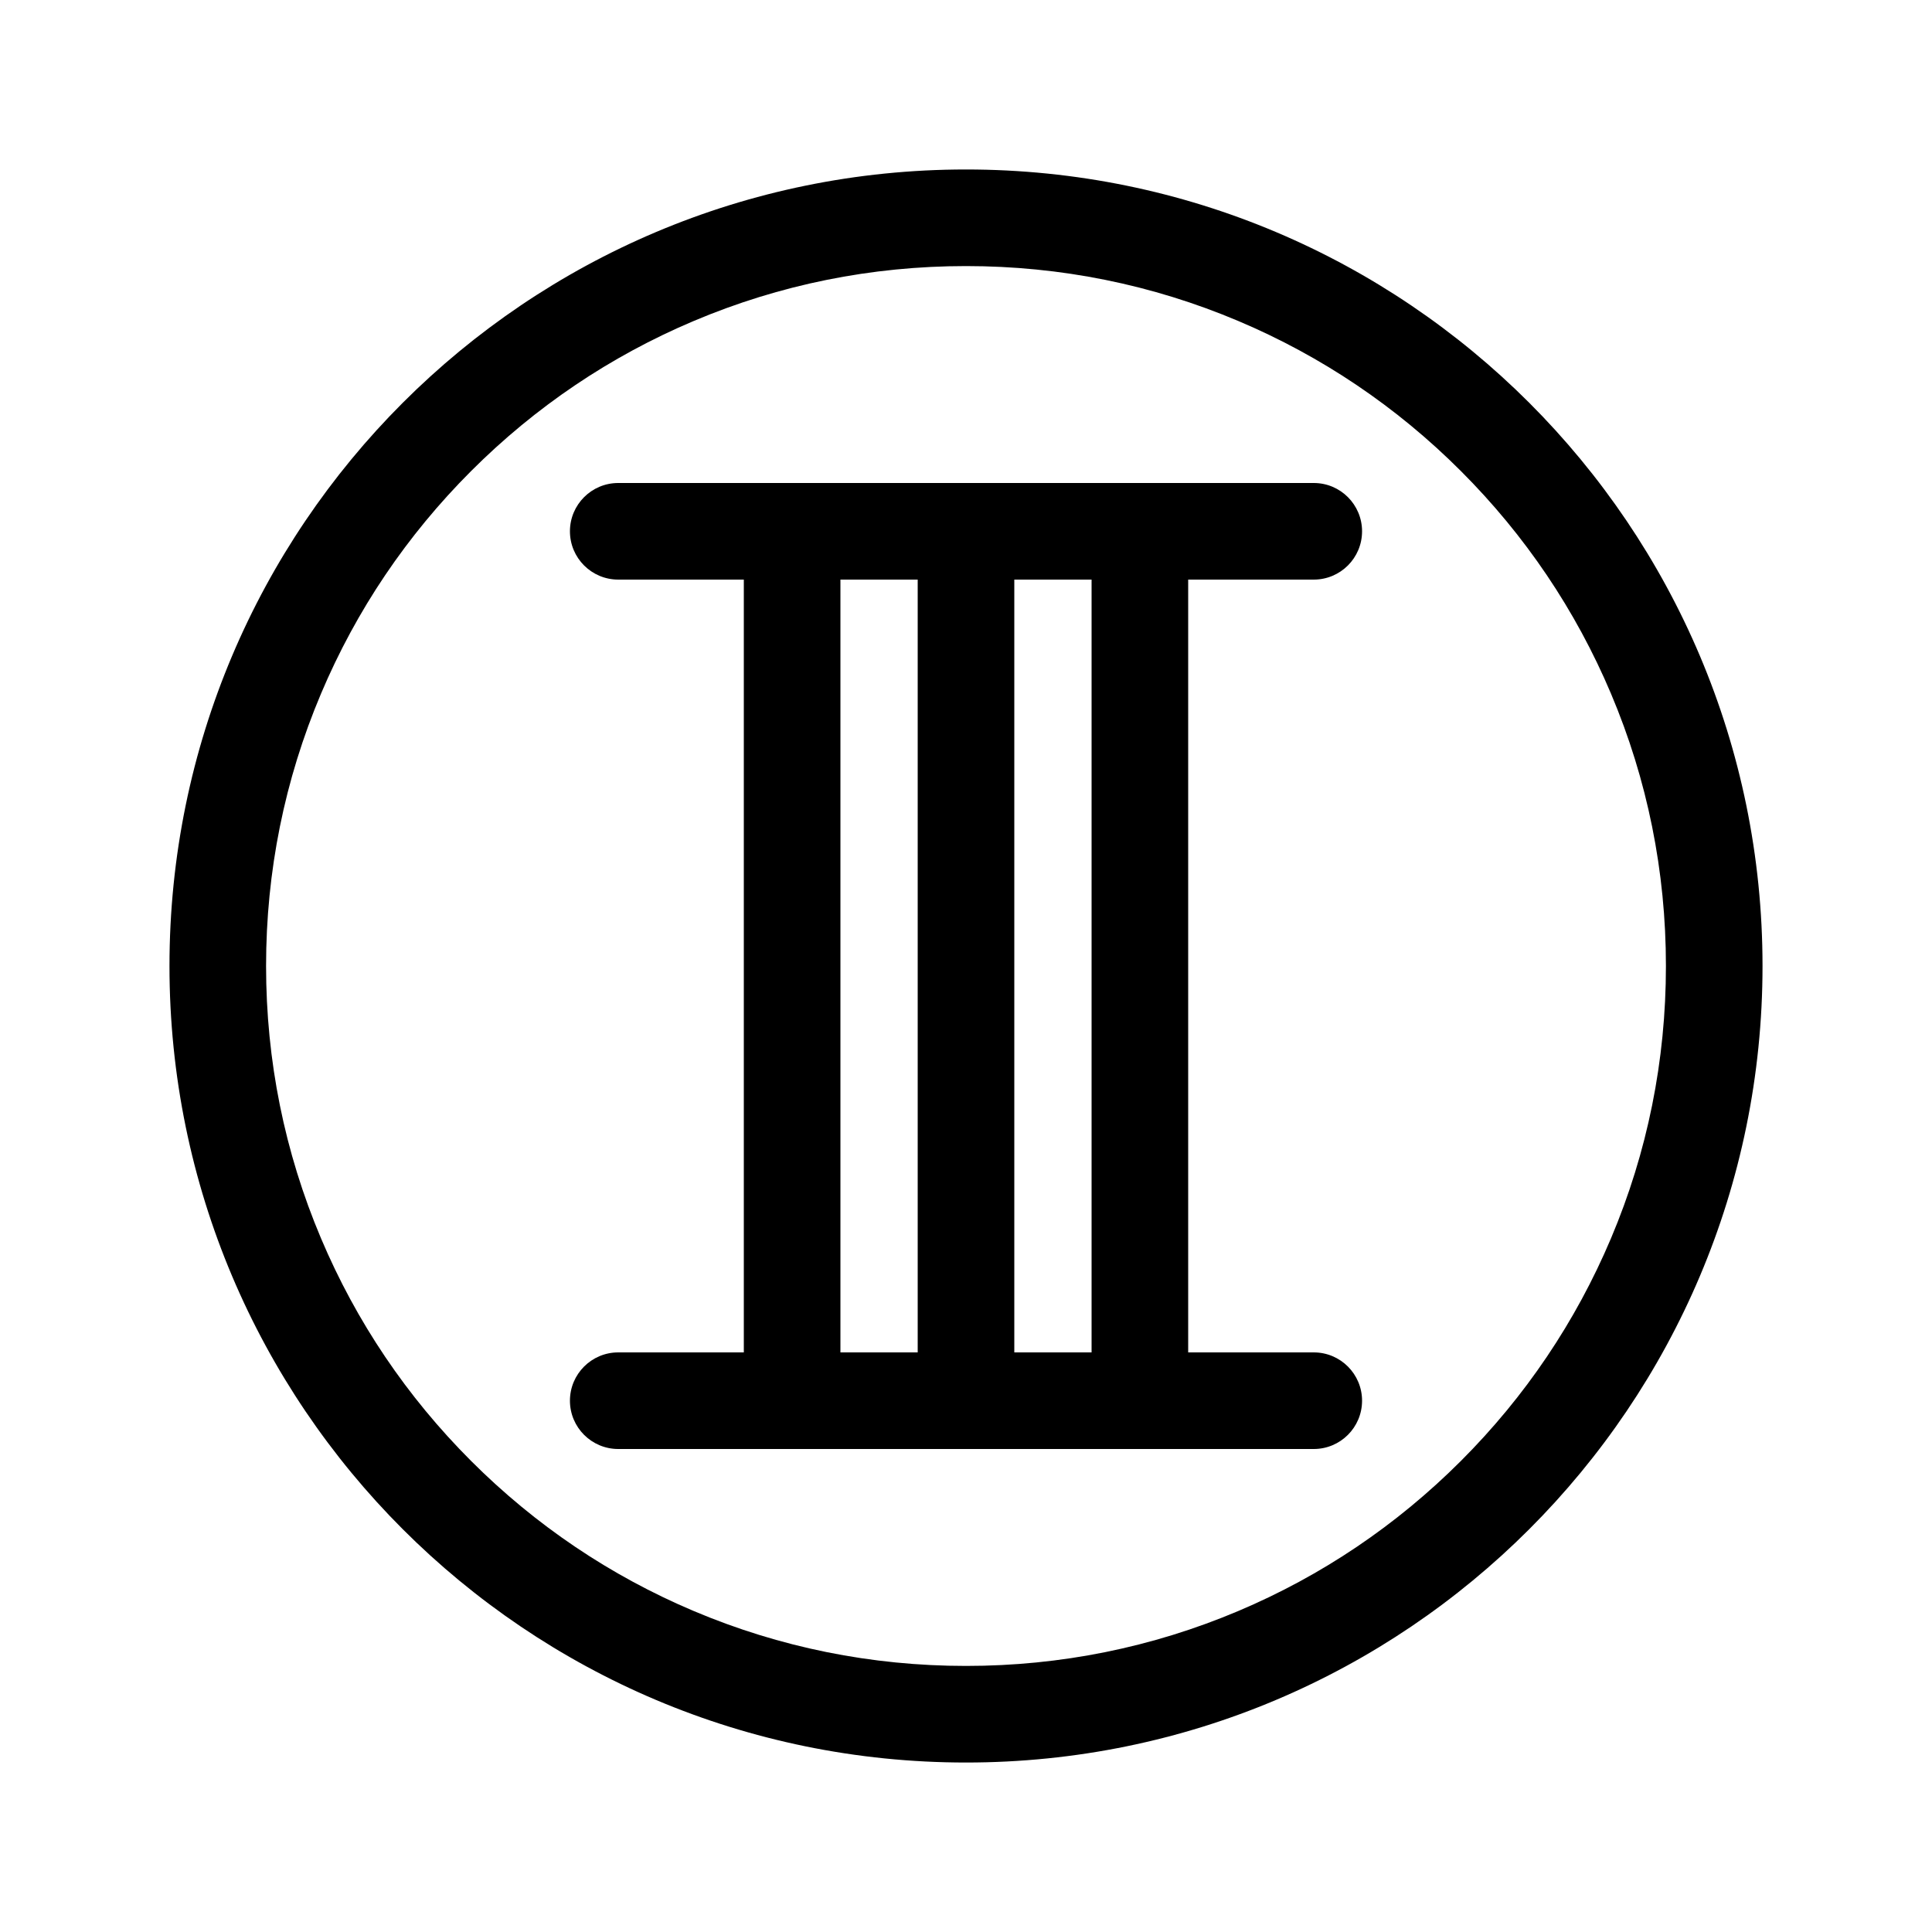
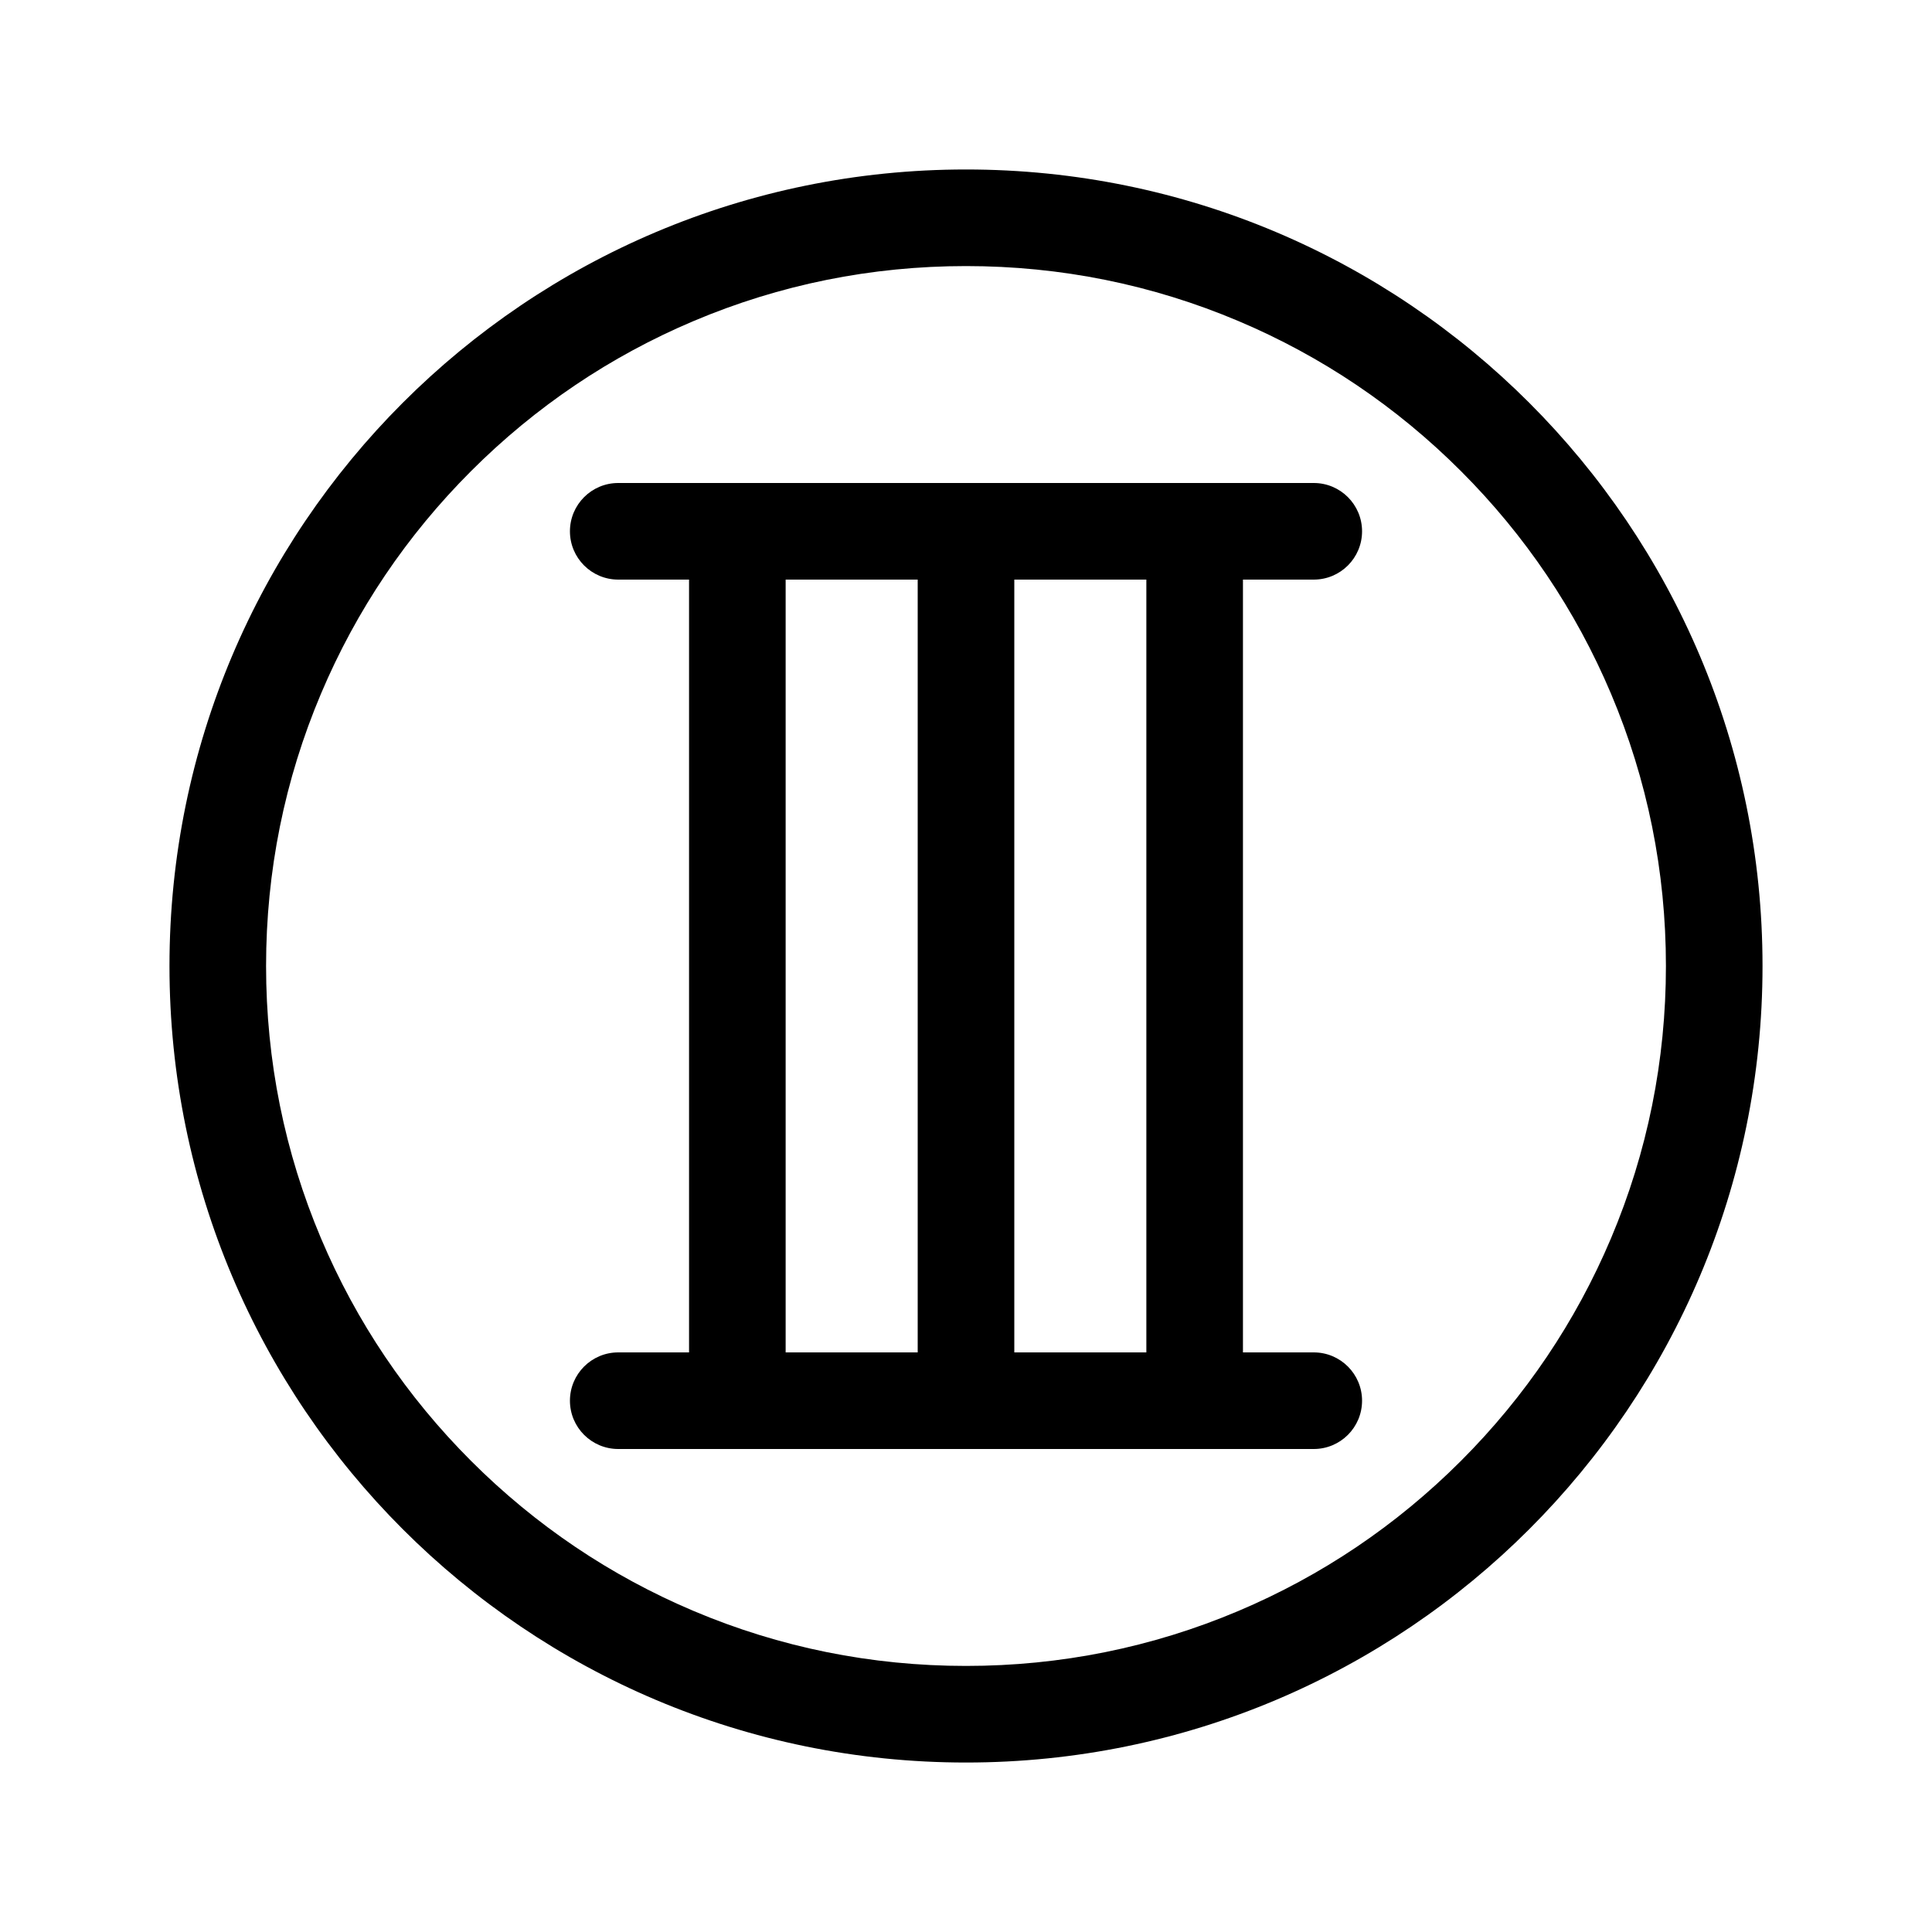
<svg xmlns="http://www.w3.org/2000/svg" id="a" data-name="レイヤー 1" viewBox="0 0 1000 1000">
  <path d="M500,87.72c-227.7,0-412.28,184.59-412.28,412.28s184.59,412.28,412.28,412.28,412.28-184.59,412.28-412.28S727.7,87.72,500,87.72ZM756.17,756.17c-33.29,33.29-72.04,59.42-115.17,77.66-44.63,18.88-92.07,28.45-141,28.45s-96.37-9.57-141-28.45c-43.13-18.24-81.88-44.37-115.17-77.66-33.29-33.29-59.42-72.04-77.66-115.17-18.88-44.63-28.45-92.07-28.45-141s9.57-96.37,28.45-141c18.24-43.13,44.37-81.88,77.66-115.17,33.29-33.29,72.04-59.42,115.17-77.66,44.63-18.88,92.07-28.45,141-28.45s96.37,9.57,141,28.45c43.13,18.24,81.88,44.37,115.17,77.66,33.29,33.29,59.42,72.04,77.66,115.17,18.88,44.63,28.45,92.07,28.45,141s-9.57,96.37-28.45,141c-18.24,43.13-44.37,81.88-77.66,115.17Z" />
-   <path d="M680,300c13.81,0,25-11.19,25-25s-11.19-25-25-25h-360c-13.81,0-25,11.19-25,25s11.19,25,25,25h65v400h-65c-13.81,0-25,11.19-25,25s11.19,25,25,25h360c13.81,0,25-11.19,25-25s-11.19-25-25-25h-65v-400h65ZM475,700h-40v-400h40v400ZM525,300h40v400h-40v-400Z" />
+   <path d="M680,300c13.81,0,25-11.19,25-25s-11.19-25-25-25h-360c-13.81,0-25,11.19-25,25s11.19,25,25,25h36.65v400h-36.65c-13.81,0-25,11.19-25,25s11.19,25,25,25h360c13.81,0,25-11.19,25-25s-11.19-25-25-25h-36.65v-400h36.65ZM475,700h-68.35v-400h68.35v400ZM525,300h68.35v400h-68.35v-400Z" />
</svg>
